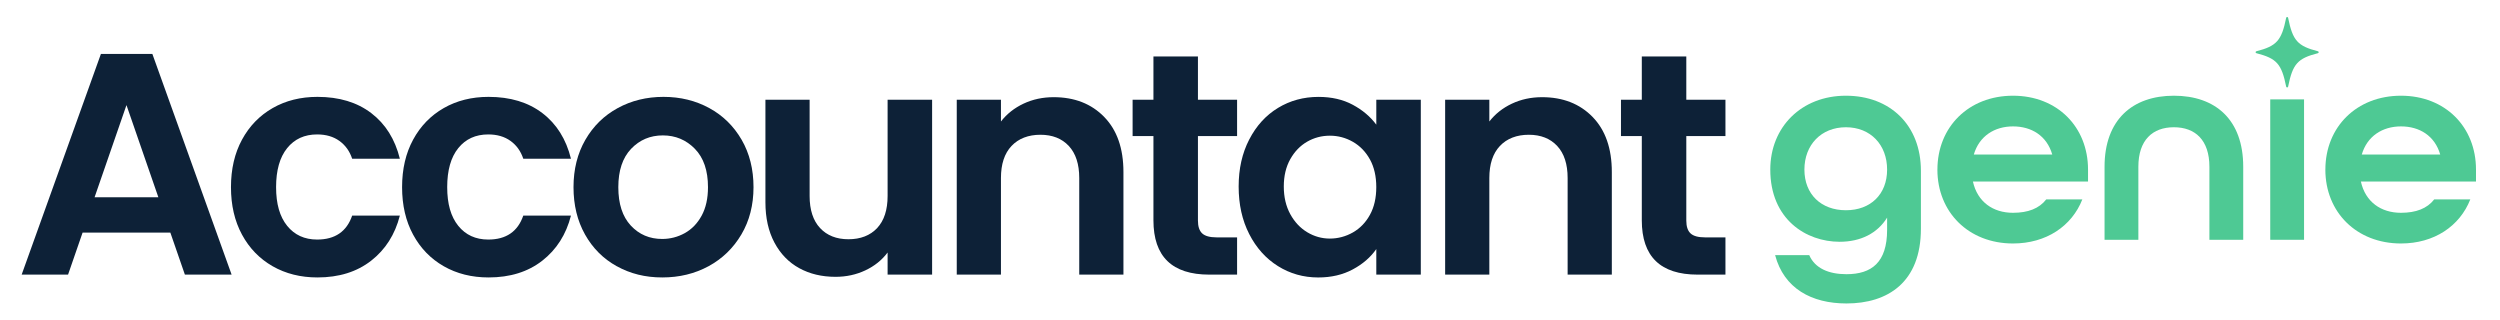
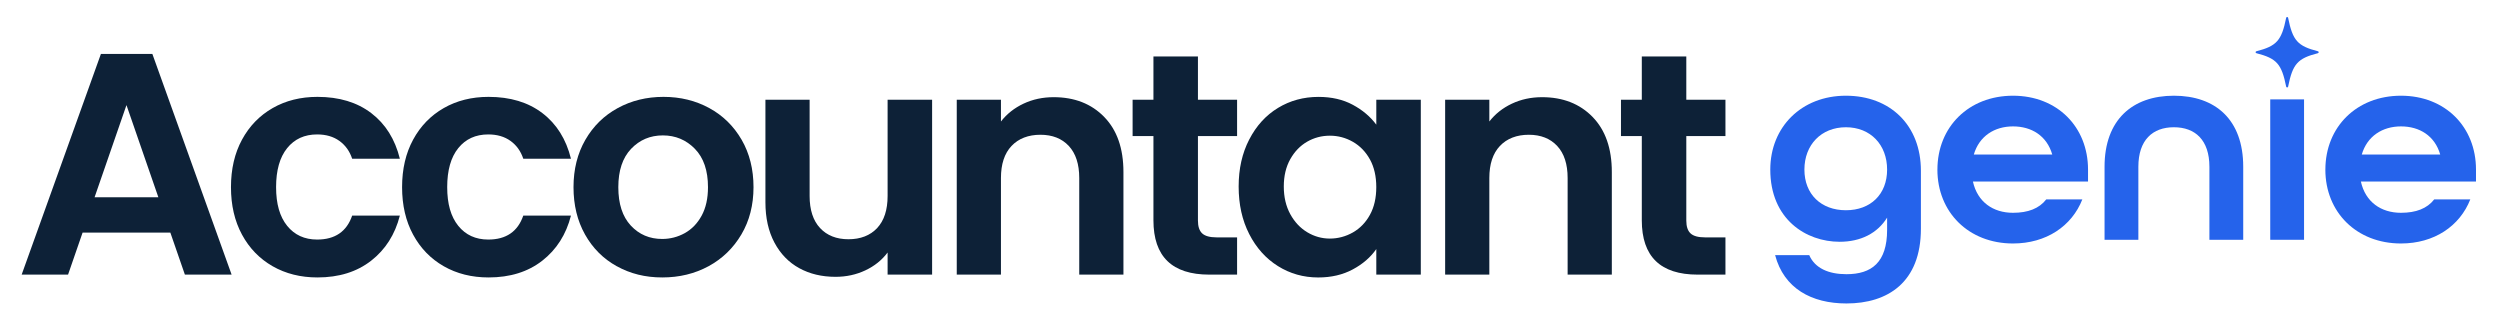
<svg xmlns="http://www.w3.org/2000/svg" viewBox="180 218 1055 135" role="img" aria-label="Accountant Genie">
  <g fill="#0d2137">
    <path d="M251.89,316.17h-37.04l-6.13,17.72h-19.58l33.44-93.12h21.72l33.44,93.12h-19.72l-6.13-17.72ZM246.83,301.25l-13.46-38.9-13.46,38.9h26.91Z" />
    <path d="M282.13,276.93c3.11-5.73,7.42-10.17,12.92-13.32,5.51-3.15,11.81-4.73,18.92-4.73,9.15,0,16.72,2.29,22.71,6.86,6,4.58,10.01,10.99,12.06,19.25h-20.12c-1.07-3.2-2.86-5.71-5.4-7.53-2.53-1.82-5.66-2.73-9.39-2.73-5.33,0-9.55,1.93-12.66,5.79-3.11,3.86-4.66,9.35-4.66,16.45s1.55,12.46,4.66,16.32c3.11,3.86,7.33,5.8,12.66,5.8,7.55,0,12.48-3.37,14.79-10.12h20.12c-2.04,7.99-6.08,14.34-12.12,19.05-6.04,4.71-13.59,7.06-22.65,7.06-7.11,0-13.41-1.58-18.92-4.73-5.51-3.15-9.81-7.59-12.92-13.32-3.11-5.73-4.66-12.41-4.66-20.05s1.55-14.32,4.66-20.05Z" />
    <path d="M354.34,276.93c3.11-5.73,7.42-10.17,12.92-13.32,5.51-3.15,11.81-4.73,18.92-4.73,9.15,0,16.72,2.29,22.71,6.86,6,4.58,10.01,10.99,12.06,19.25h-20.12c-1.07-3.2-2.86-5.71-5.4-7.53-2.53-1.82-5.66-2.73-9.39-2.73-5.33,0-9.55,1.93-12.66,5.79-3.11,3.86-4.66,9.35-4.66,16.45s1.55,12.46,4.66,16.32c3.11,3.86,7.33,5.8,12.66,5.8,7.55,0,12.48-3.37,14.79-10.12h20.12c-2.04,7.99-6.08,14.34-12.12,19.05-6.04,4.71-13.59,7.06-22.65,7.06-7.11,0-13.41-1.58-18.92-4.73-5.51-3.15-9.81-7.59-12.92-13.32-3.11-5.73-4.66-12.41-4.66-20.05s1.55-14.32,4.66-20.05Z" />
    <path d="M440.27,330.35c-5.68-3.15-10.15-7.61-13.39-13.39-3.24-5.77-4.86-12.43-4.86-19.98s1.67-14.21,5-19.98c3.33-5.77,7.88-10.24,13.66-13.39,5.77-3.15,12.21-4.73,19.32-4.73s13.54,1.58,19.32,4.73c5.77,3.15,10.32,7.62,13.66,13.39,3.33,5.77,5,12.44,5,19.98s-1.71,14.21-5.13,19.98c-3.42,5.77-8.04,10.24-13.85,13.39-5.82,3.15-12.32,4.73-19.52,4.73s-13.5-1.58-19.18-4.73ZM468.98,316.37c2.97-1.64,5.35-4.11,7.13-7.39,1.78-3.28,2.66-7.28,2.66-11.99,0-7.02-1.84-12.41-5.53-16.19-3.69-3.77-8.19-5.66-13.52-5.66s-9.79,1.89-13.39,5.66c-3.6,3.78-5.4,9.17-5.4,16.19s1.75,12.41,5.26,16.19c3.51,3.78,7.93,5.66,13.26,5.66,3.37,0,6.55-.82,9.53-2.46Z" />
    <path d="M573.35,260.08v73.81h-18.78v-9.33c-2.4,3.2-5.53,5.71-9.39,7.53s-8.06,2.73-12.59,2.73c-5.77,0-10.88-1.22-15.32-3.66-4.44-2.44-7.93-6.04-10.46-10.79-2.53-4.75-3.8-10.41-3.8-16.99v-43.3h18.65v40.63c0,5.86,1.47,10.37,4.4,13.52,2.93,3.15,6.93,4.73,11.99,4.73s9.19-1.58,12.12-4.73c2.93-3.15,4.4-7.66,4.4-13.52v-40.63h18.78Z" />
    <path d="M645.96,267.34c5.42,5.55,8.13,13.3,8.13,23.25v43.3h-18.65v-40.77c0-5.86-1.47-10.37-4.4-13.52-2.93-3.15-6.93-4.73-11.99-4.73s-9.22,1.58-12.19,4.73c-2.98,3.15-4.46,7.66-4.46,13.52v40.77h-18.65v-73.81h18.65v9.19c2.49-3.2,5.66-5.71,9.53-7.53,3.86-1.82,8.1-2.73,12.72-2.73,8.79,0,15.9,2.78,21.32,8.33Z" />
    <path d="M685.53,275.4v35.7c0,2.49.6,4.29,1.8,5.4,1.2,1.11,3.22,1.67,6.06,1.67h8.66v15.72h-11.72c-15.72,0-23.58-7.64-23.58-22.91v-35.57h-8.79v-15.32h8.79v-18.25h18.78v18.25h16.52v15.32h-16.52Z" />
    <path d="M707.18,276.87c2.97-5.77,7.01-10.21,12.12-13.32,5.11-3.11,10.81-4.66,17.12-4.66,5.51,0,10.33,1.11,14.45,3.33,4.13,2.22,7.44,5.02,9.93,8.39v-10.53h18.78v73.81h-18.78v-10.79c-2.4,3.46-5.71,6.33-9.93,8.59-4.22,2.27-9.08,3.4-14.59,3.4-6.22,0-11.88-1.6-16.99-4.8-5.11-3.2-9.15-7.7-12.12-13.52-2.98-5.82-4.46-12.5-4.46-20.05s1.49-14.08,4.46-19.85ZM758.13,285.32c-1.78-3.24-4.18-5.73-7.19-7.46-3.02-1.73-6.26-2.6-9.73-2.6s-6.66.85-9.59,2.53c-2.93,1.69-5.31,4.15-7.13,7.39-1.82,3.24-2.73,7.08-2.73,11.52s.91,8.33,2.73,11.66c1.82,3.33,4.22,5.88,7.19,7.66,2.97,1.78,6.15,2.66,9.53,2.66s6.7-.87,9.73-2.6c3.02-1.73,5.42-4.22,7.19-7.46,1.78-3.24,2.66-7.13,2.66-11.66s-.89-8.41-2.66-11.66Z" />
    <path d="M852.06,267.34c5.42,5.55,8.13,13.3,8.13,23.25v43.3h-18.65v-40.77c0-5.86-1.47-10.37-4.4-13.52-2.93-3.15-6.93-4.73-11.99-4.73s-9.22,1.58-12.19,4.73c-2.98,3.15-4.46,7.66-4.46,13.52v40.77h-18.65v-73.81h18.65v9.19c2.49-3.2,5.66-5.71,9.53-7.53,3.86-1.82,8.1-2.73,12.72-2.73,8.79,0,15.9,2.78,21.32,8.33Z" />
    <path d="M891.62,275.4v35.7c0,2.49.6,4.29,1.8,5.4,1.2,1.11,3.22,1.67,6.06,1.67h8.66v15.72h-11.72c-15.72,0-23.58-7.64-23.58-22.91v-35.57h-8.79v-15.32h8.79v-18.25h18.78v18.25h16.52v15.32h-16.52Z" />
  </g>
-   <g fill="#4ec994">
+   <g fill="#2563eb">
    <path d="M929.11,325.67h14.39c2.4,5.52,8.16,8.04,15.71,8.04,10.56,0,17.15-4.92,17.15-18.71v-5.16c-4.08,6.6-11.15,10.19-20.03,10.19-14.15,0-29.27-9.47-29.27-30.46,0-17.99,13.19-31.18,31.9-31.18s31.66,12.47,31.66,31.66v24.47c0,22.67-14.03,31.54-31.42,31.54-14.75,0-26.39-6.36-30.1-20.39ZM976.36,289.57c0-10.44-6.96-17.87-17.39-17.87s-17.51,7.44-17.51,17.87,7.08,17.15,17.51,17.15,17.39-6.72,17.39-17.15Z" />
    <path d="M997.59,289.57c0-17.99,13.19-31.18,31.9-31.18s31.66,13.19,31.66,31.18v5.04h-48.58c1.92,8.64,8.52,13.19,16.91,13.19,6.36,0,11.03-1.8,14.03-5.64h15.23c-4.44,11.27-15.23,18.59-29.26,18.59-18.71,0-31.9-13.19-31.9-31.18ZM1046.05,283.21c-2.28-7.92-8.75-11.87-16.55-11.87s-14.27,4.08-16.55,11.87h33.1Z" />
    <path d="M1068.12,288.37c0-19.79,11.75-29.98,29.26-29.98s29.26,10.07,29.26,29.98v30.82h-14.27v-30.82c0-11.27-6-16.67-14.99-16.67s-14.99,5.4-14.99,16.67v30.82h-14.27v-30.82Z" />
    <path d="M1138.04,259.94h14.27v59.25h-14.27v-59.25Z" />
    <path d="M1161.31,289.57c0-17.99,13.19-31.18,31.9-31.18s31.66,13.19,31.66,31.18v5.04h-48.58c1.92,8.64,8.52,13.19,16.91,13.19,6.36,0,11.03-1.8,14.03-5.64h15.23c-4.44,11.27-15.23,18.59-29.26,18.59-18.71,0-31.9-13.19-31.9-31.18ZM1209.77,283.21c-2.28-7.92-8.75-11.87-16.55-11.87s-14.27,4.08-16.55,11.87h33.1Z" />
    <path d="M1158.18,240.44c-8.59,2.21-10.65,4.49-12.6,14.14-.09.44-.72.44-.81,0-1.94-9.65-4-11.92-12.6-14.14-.41-.11-.41-.69,0-.8,8.59-2.21,10.65-4.49,12.6-14.14.09-.44.72-.44.81,0,1.94,9.65,4,11.92,12.6,14.14.41.11.41.69,0,.8Z" />
  </g>
</svg>
